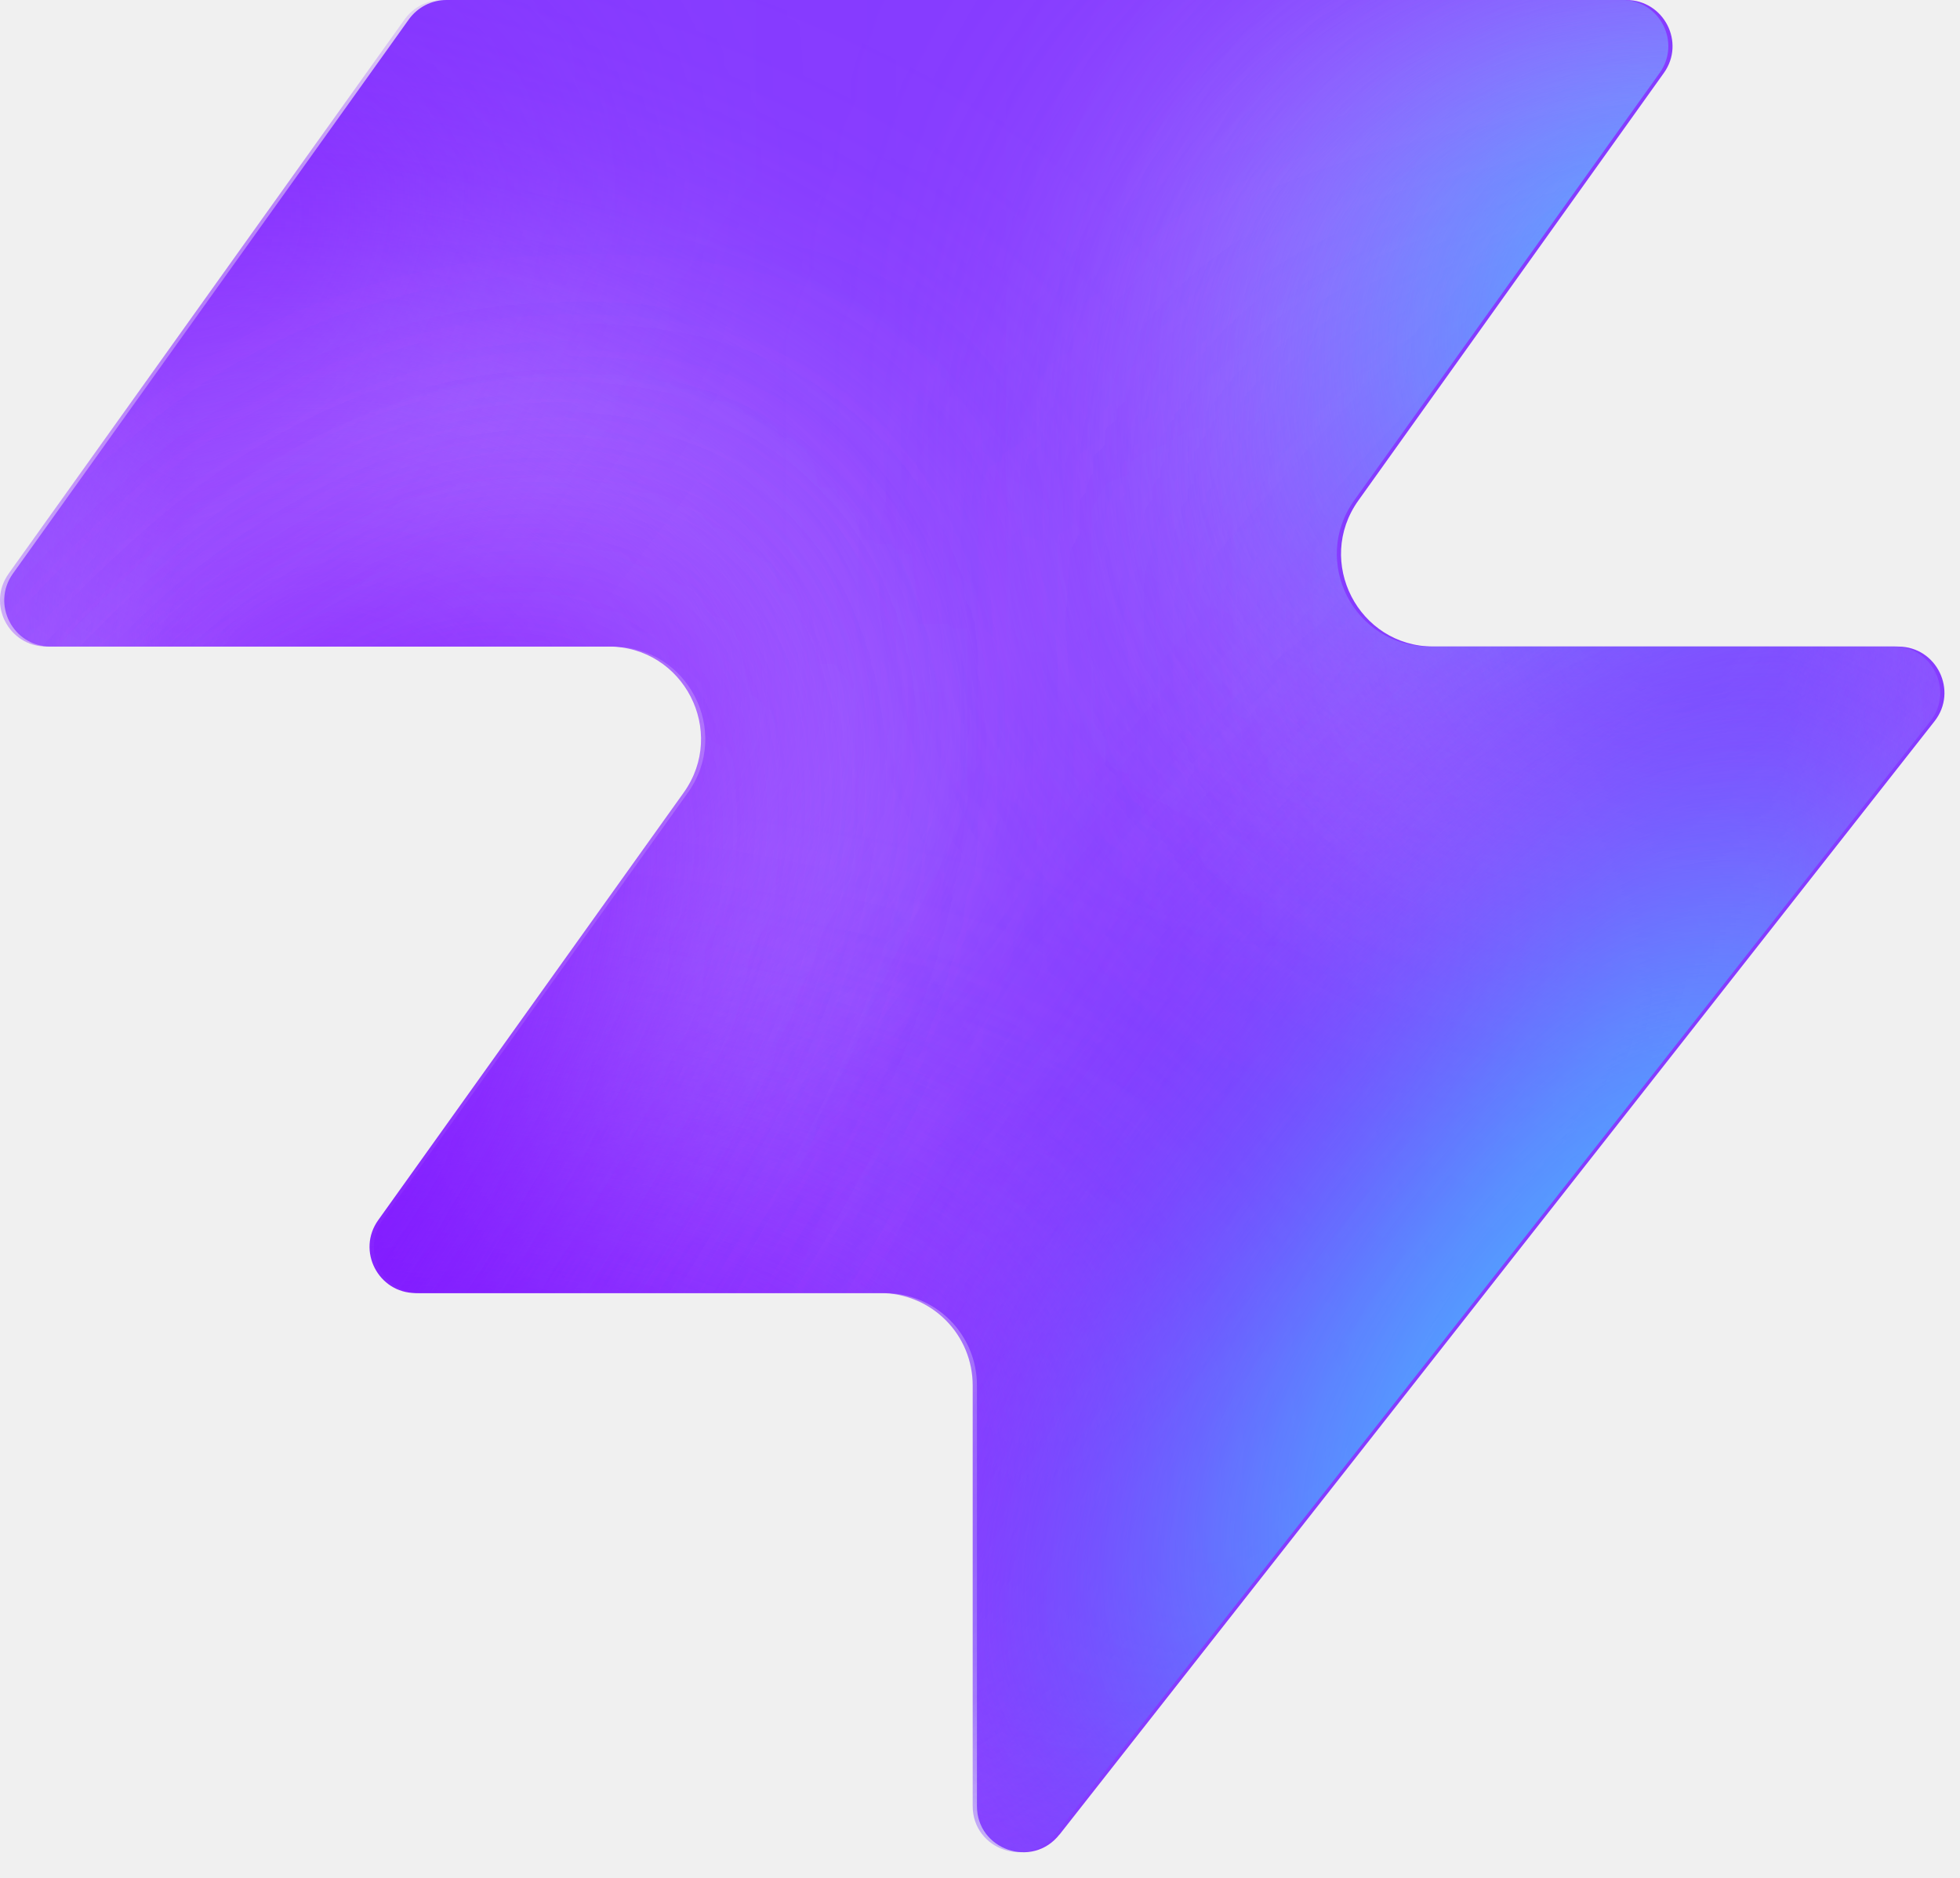
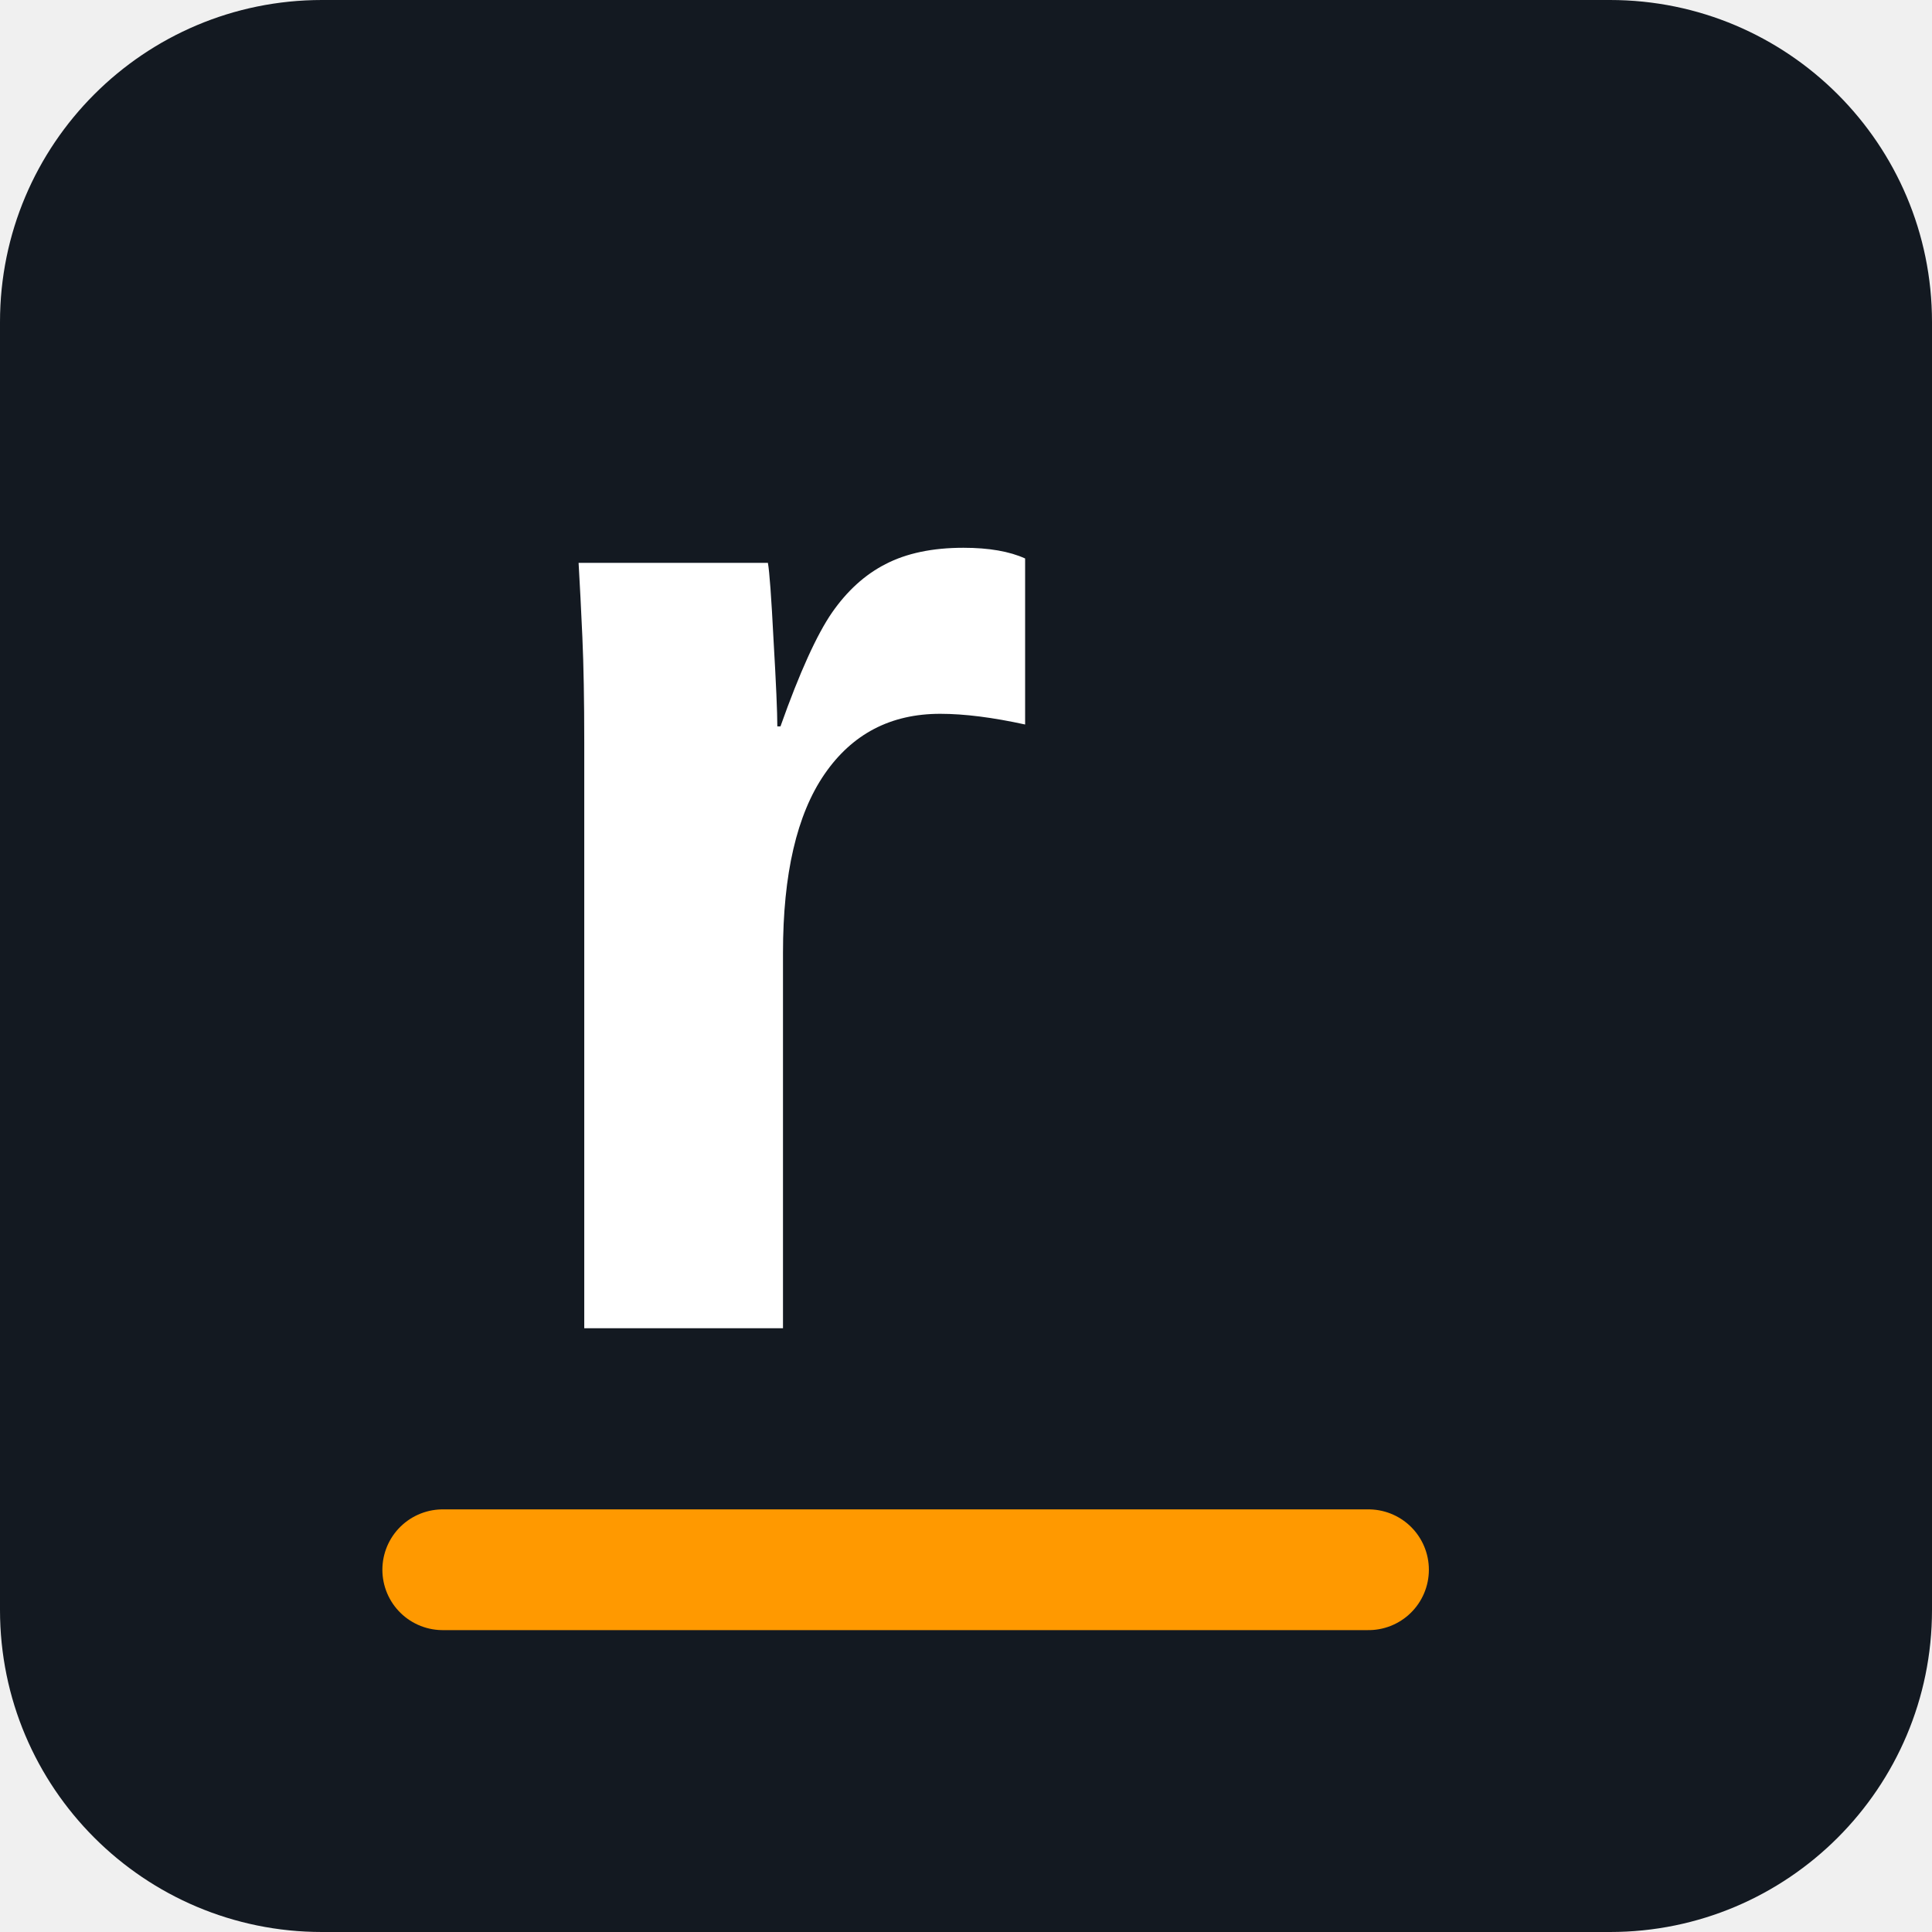
- <svg xmlns="http://www.w3.org/2000/svg" width="48" height="46" fill="none" viewBox="0 0 48 46">
-   <path fill="#863bff" d="M25.946 44.938c-.664.845-2.021.375-2.021-.698V33.937a2.26 2.26 0 0 0-2.262-2.262H10.287c-.92 0-1.456-1.04-.92-1.788l7.48-10.471c1.07-1.497 0-3.578-1.842-3.578H1.237c-.92 0-1.456-1.04-.92-1.788L10.013.474c.214-.297.556-.474.92-.474h28.894c.92 0 1.456 1.04.92 1.788l-7.48 10.471c-1.07 1.498 0 3.579 1.842 3.579h11.377c.943 0 1.473 1.088.89 1.83L25.947 44.94z" style="fill:#863bff;fill:color(display-p3 .525 .23 1);fill-opacity:1" />
-   <mask id="a" width="48" height="46" x="0" y="0" maskUnits="userSpaceOnUse" style="mask-type:alpha">
-     <path fill="#000" d="M25.842 44.938c-.664.844-2.021.375-2.021-.698V33.937a2.26 2.26 0 0 0-2.262-2.262H10.183c-.92 0-1.456-1.04-.92-1.788l7.48-10.471c1.07-1.498 0-3.579-1.842-3.579H1.133c-.92 0-1.456-1.04-.92-1.787L9.91.473c.214-.297.556-.474.92-.474h28.894c.92 0 1.456 1.04.92 1.788l-7.48 10.471c-1.07 1.498 0 3.578 1.842 3.578h11.377c.943 0 1.473 1.088.89 1.832L25.843 44.94z" style="fill:#000;fill-opacity:1" />
-   </mask>
-   <g mask="url(#a)">
-     <g filter="url(#b)">
-       <ellipse cx="5.508" cy="14.704" fill="#ede6ff" rx="5.508" ry="14.704" style="fill:#ede6ff;fill:color(display-p3 .927 .903 1);fill-opacity:1" transform="matrix(.00324 1 1 -.00324 -4.47 31.516)" />
-     </g>
-     <g filter="url(#c)">
-       <ellipse cx="10.399" cy="29.851" fill="#ede6ff" rx="10.399" ry="29.851" style="fill:#ede6ff;fill:color(display-p3 .927 .903 1);fill-opacity:1" transform="matrix(.00324 1 1 -.00324 -39.328 7.883)" />
-     </g>
-     <g filter="url(#d)">
-       <ellipse cx="5.508" cy="30.487" fill="#7e14ff" rx="5.508" ry="30.487" style="fill:#7e14ff;fill:color(display-p3 .492 .077 1);fill-opacity:1" transform="rotate(89.814 -25.913 -14.639)scale(1 -1)" />
-     </g>
-     <g filter="url(#e)">
-       <ellipse cx="5.508" cy="30.599" fill="#7e14ff" rx="5.508" ry="30.599" style="fill:#7e14ff;fill:color(display-p3 .492 .077 1);fill-opacity:1" transform="rotate(89.814 -32.644 -3.334)scale(1 -1)" />
-     </g>
-     <g filter="url(#f)">
-       <ellipse cx="5.508" cy="30.599" fill="#7e14ff" rx="5.508" ry="30.599" style="fill:#7e14ff;fill:color(display-p3 .492 .077 1);fill-opacity:1" transform="matrix(.00324 1 1 -.00324 -34.34 30.47)" />
-     </g>
-     <g filter="url(#g)">
-       <ellipse cx="14.072" cy="22.078" fill="#ede6ff" rx="14.072" ry="22.078" style="fill:#ede6ff;fill:color(display-p3 .927 .903 1);fill-opacity:1" transform="rotate(93.35 24.506 48.493)scale(-1 1)" />
-     </g>
-     <g filter="url(#h)">
-       <ellipse cx="3.47" cy="21.501" fill="#7e14ff" rx="3.47" ry="21.501" style="fill:#7e14ff;fill:color(display-p3 .492 .077 1);fill-opacity:1" transform="rotate(89.009 28.708 47.59)scale(-1 1)" />
-     </g>
-     <g filter="url(#i)">
-       <ellipse cx="3.47" cy="21.501" fill="#7e14ff" rx="3.47" ry="21.501" style="fill:#7e14ff;fill:color(display-p3 .492 .077 1);fill-opacity:1" transform="rotate(89.009 28.708 47.59)scale(-1 1)" />
-     </g>
-     <g filter="url(#j)">
-       <ellipse cx=".387" cy="8.972" fill="#7e14ff" rx="4.407" ry="29.108" style="fill:#7e14ff;fill:color(display-p3 .492 .077 1);fill-opacity:1" transform="rotate(39.51 .387 8.972)" />
-     </g>
-     <g filter="url(#k)">
-       <ellipse cx="47.523" cy="-6.092" fill="#7e14ff" rx="4.407" ry="29.108" style="fill:#7e14ff;fill:color(display-p3 .492 .077 1);fill-opacity:1" transform="rotate(37.892 47.523 -6.092)" />
-     </g>
-     <g filter="url(#l)">
-       <ellipse cx="41.412" cy="6.333" fill="#47bfff" rx="5.971" ry="9.665" style="fill:#47bfff;fill:color(display-p3 .28 .748 1);fill-opacity:1" transform="rotate(37.892 41.412 6.333)" />
-     </g>
-     <g filter="url(#m)">
-       <ellipse cx="-1.879" cy="38.332" fill="#7e14ff" rx="4.407" ry="29.108" style="fill:#7e14ff;fill:color(display-p3 .492 .077 1);fill-opacity:1" transform="rotate(37.892 -1.88 38.332)" />
-     </g>
-     <g filter="url(#n)">
-       <ellipse cx="-1.879" cy="38.332" fill="#7e14ff" rx="4.407" ry="29.108" style="fill:#7e14ff;fill:color(display-p3 .492 .077 1);fill-opacity:1" transform="rotate(37.892 -1.88 38.332)" />
-     </g>
-     <g filter="url(#o)">
-       <ellipse cx="35.651" cy="29.907" fill="#7e14ff" rx="4.407" ry="29.108" style="fill:#7e14ff;fill:color(display-p3 .492 .077 1);fill-opacity:1" transform="rotate(37.892 35.651 29.907)" />
-     </g>
-     <g filter="url(#p)">
-       <ellipse cx="38.418" cy="32.4" fill="#47bfff" rx="5.971" ry="15.297" style="fill:#47bfff;fill:color(display-p3 .28 .748 1);fill-opacity:1" transform="rotate(37.892 38.418 32.4)" />
-     </g>
-   </g>
-   <defs>
-     <filter id="b" width="60.045" height="41.654" x="-19.77" y="16.149" color-interpolation-filters="sRGB" filterUnits="userSpaceOnUse">
-       <feFlood flood-opacity="0" result="BackgroundImageFix" />
-       <feBlend in="SourceGraphic" in2="BackgroundImageFix" result="shape" />
-       <feGaussianBlur result="effect1_foregroundBlur_2002_17158" stdDeviation="7.659" />
-     </filter>
-     <filter id="c" width="90.34" height="51.437" x="-54.613" y="-7.533" color-interpolation-filters="sRGB" filterUnits="userSpaceOnUse">
-       <feFlood flood-opacity="0" result="BackgroundImageFix" />
-       <feBlend in="SourceGraphic" in2="BackgroundImageFix" result="shape" />
-       <feGaussianBlur result="effect1_foregroundBlur_2002_17158" stdDeviation="7.659" />
-     </filter>
-     <filter id="d" width="79.355" height="29.4" x="-49.64" y="2.03" color-interpolation-filters="sRGB" filterUnits="userSpaceOnUse">
-       <feFlood flood-opacity="0" result="BackgroundImageFix" />
-       <feBlend in="SourceGraphic" in2="BackgroundImageFix" result="shape" />
-       <feGaussianBlur result="effect1_foregroundBlur_2002_17158" stdDeviation="4.596" />
-     </filter>
-     <filter id="e" width="79.579" height="29.4" x="-45.045" y="20.029" color-interpolation-filters="sRGB" filterUnits="userSpaceOnUse">
-       <feFlood flood-opacity="0" result="BackgroundImageFix" />
-       <feBlend in="SourceGraphic" in2="BackgroundImageFix" result="shape" />
-       <feGaussianBlur result="effect1_foregroundBlur_2002_17158" stdDeviation="4.596" />
-     </filter>
-     <filter id="f" width="79.579" height="29.4" x="-43.513" y="21.178" color-interpolation-filters="sRGB" filterUnits="userSpaceOnUse">
-       <feFlood flood-opacity="0" result="BackgroundImageFix" />
-       <feBlend in="SourceGraphic" in2="BackgroundImageFix" result="shape" />
-       <feGaussianBlur result="effect1_foregroundBlur_2002_17158" stdDeviation="4.596" />
-     </filter>
-     <filter id="g" width="74.749" height="58.852" x="15.756" y="-17.901" color-interpolation-filters="sRGB" filterUnits="userSpaceOnUse">
-       <feFlood flood-opacity="0" result="BackgroundImageFix" />
-       <feBlend in="SourceGraphic" in2="BackgroundImageFix" result="shape" />
-       <feGaussianBlur result="effect1_foregroundBlur_2002_17158" stdDeviation="7.659" />
-     </filter>
-     <filter id="h" width="61.377" height="25.362" x="23.548" y="2.284" color-interpolation-filters="sRGB" filterUnits="userSpaceOnUse">
-       <feFlood flood-opacity="0" result="BackgroundImageFix" />
-       <feBlend in="SourceGraphic" in2="BackgroundImageFix" result="shape" />
-       <feGaussianBlur result="effect1_foregroundBlur_2002_17158" stdDeviation="4.596" />
-     </filter>
-     <filter id="i" width="61.377" height="25.362" x="23.548" y="2.284" color-interpolation-filters="sRGB" filterUnits="userSpaceOnUse">
-       <feFlood flood-opacity="0" result="BackgroundImageFix" />
-       <feBlend in="SourceGraphic" in2="BackgroundImageFix" result="shape" />
-       <feGaussianBlur result="effect1_foregroundBlur_2002_17158" stdDeviation="4.596" />
-     </filter>
-     <filter id="j" width="56.045" height="63.649" x="-27.636" y="-22.853" color-interpolation-filters="sRGB" filterUnits="userSpaceOnUse">
-       <feFlood flood-opacity="0" result="BackgroundImageFix" />
-       <feBlend in="SourceGraphic" in2="BackgroundImageFix" result="shape" />
-       <feGaussianBlur result="effect1_foregroundBlur_2002_17158" stdDeviation="4.596" />
-     </filter>
-     <filter id="k" width="54.814" height="64.646" x="20.116" y="-38.415" color-interpolation-filters="sRGB" filterUnits="userSpaceOnUse">
-       <feFlood flood-opacity="0" result="BackgroundImageFix" />
-       <feBlend in="SourceGraphic" in2="BackgroundImageFix" result="shape" />
-       <feGaussianBlur result="effect1_foregroundBlur_2002_17158" stdDeviation="4.596" />
-     </filter>
-     <filter id="l" width="33.541" height="35.313" x="24.641" y="-11.323" color-interpolation-filters="sRGB" filterUnits="userSpaceOnUse">
-       <feFlood flood-opacity="0" result="BackgroundImageFix" />
-       <feBlend in="SourceGraphic" in2="BackgroundImageFix" result="shape" />
-       <feGaussianBlur result="effect1_foregroundBlur_2002_17158" stdDeviation="4.596" />
-     </filter>
-     <filter id="m" width="54.814" height="64.646" x="-29.286" y="6.009" color-interpolation-filters="sRGB" filterUnits="userSpaceOnUse">
-       <feFlood flood-opacity="0" result="BackgroundImageFix" />
-       <feBlend in="SourceGraphic" in2="BackgroundImageFix" result="shape" />
-       <feGaussianBlur result="effect1_foregroundBlur_2002_17158" stdDeviation="4.596" />
-     </filter>
-     <filter id="n" width="54.814" height="64.646" x="-29.286" y="6.009" color-interpolation-filters="sRGB" filterUnits="userSpaceOnUse">
-       <feFlood flood-opacity="0" result="BackgroundImageFix" />
-       <feBlend in="SourceGraphic" in2="BackgroundImageFix" result="shape" />
-       <feGaussianBlur result="effect1_foregroundBlur_2002_17158" stdDeviation="4.596" />
-     </filter>
-     <filter id="o" width="54.814" height="64.646" x="8.244" y="-2.416" color-interpolation-filters="sRGB" filterUnits="userSpaceOnUse">
-       <feFlood flood-opacity="0" result="BackgroundImageFix" />
-       <feBlend in="SourceGraphic" in2="BackgroundImageFix" result="shape" />
-       <feGaussianBlur result="effect1_foregroundBlur_2002_17158" stdDeviation="4.596" />
-     </filter>
-     <filter id="p" width="39.409" height="43.623" x="18.713" y="10.588" color-interpolation-filters="sRGB" filterUnits="userSpaceOnUse">
-       <feFlood flood-opacity="0" result="BackgroundImageFix" />
-       <feBlend in="SourceGraphic" in2="BackgroundImageFix" result="shape" />
-       <feGaussianBlur result="effect1_foregroundBlur_2002_17158" stdDeviation="4.596" />
-     </filter>
-   </defs>
+ <svg xmlns="http://www.w3.org/2000/svg" viewBox="0 0 48 48">
+   <rect width="48" height="48" rx="8" fill="#131921" />
+   <text x="12" y="33" font-family="Arial,Helvetica,sans-serif" font-size="36" font-weight="700" fill="#fff">r</text>
+   <path d="M11 39h23" stroke="#ff9900" stroke-width="3" stroke-linecap="round" />
</svg>
